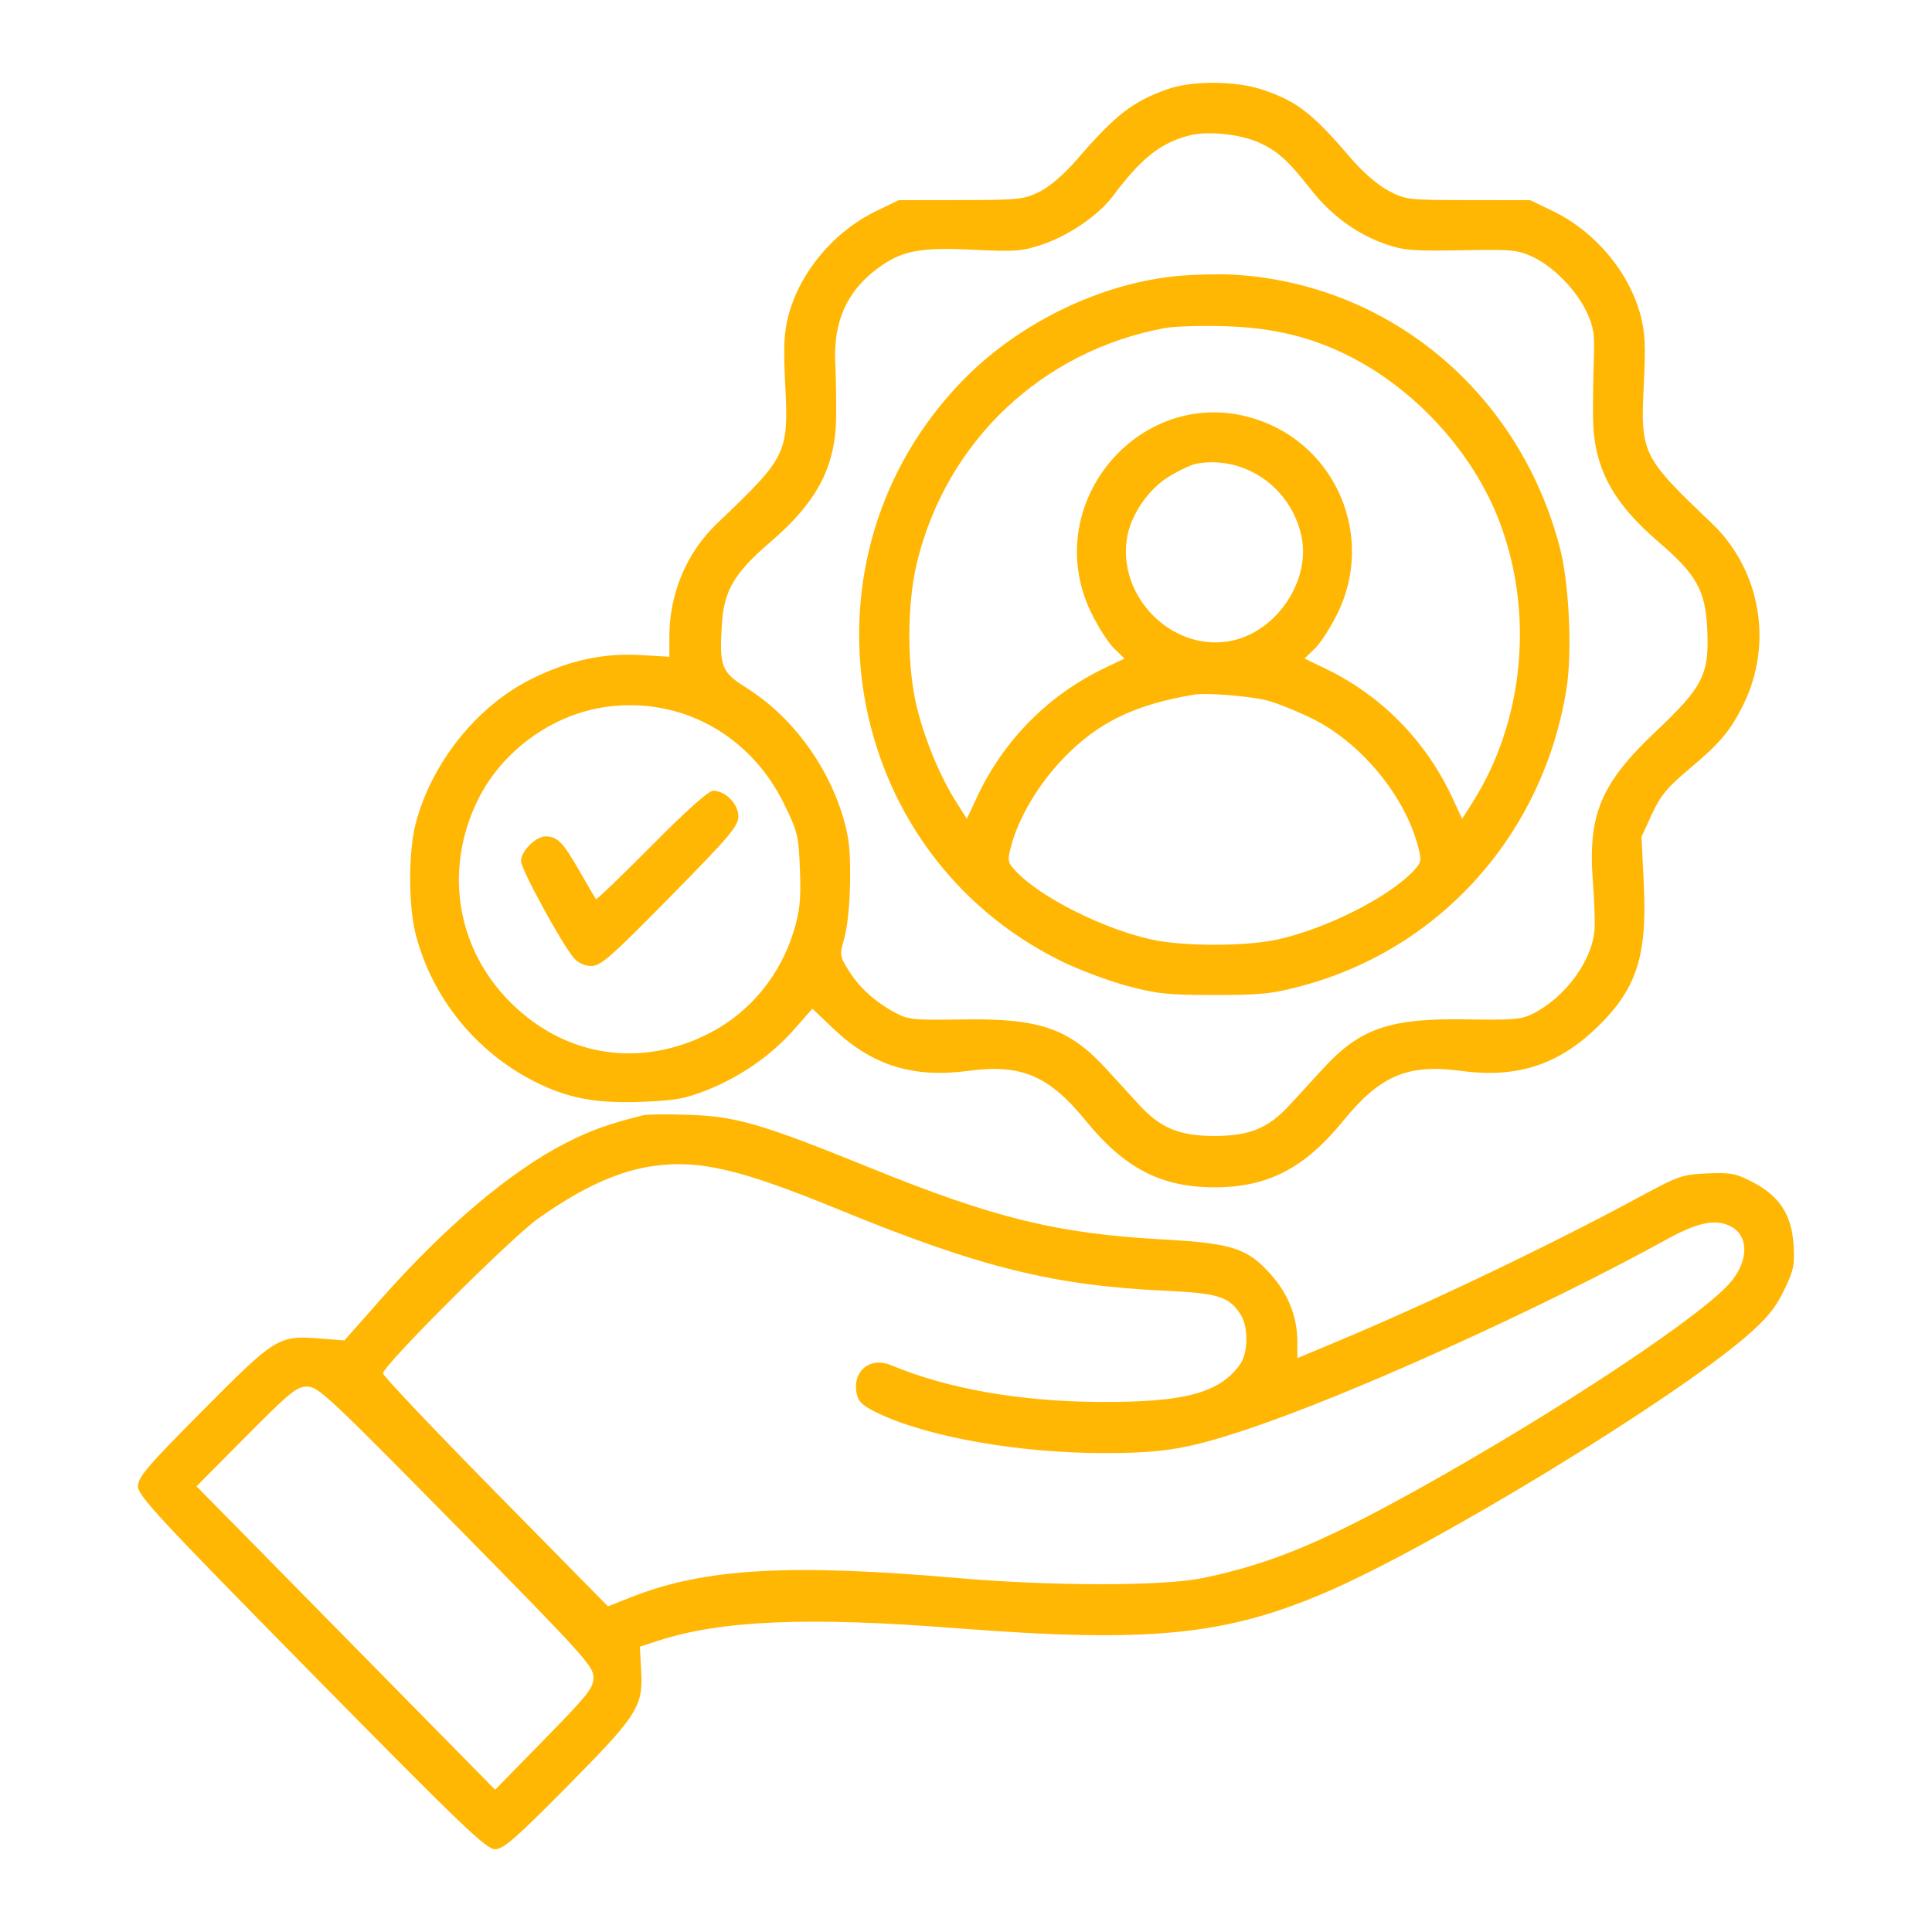
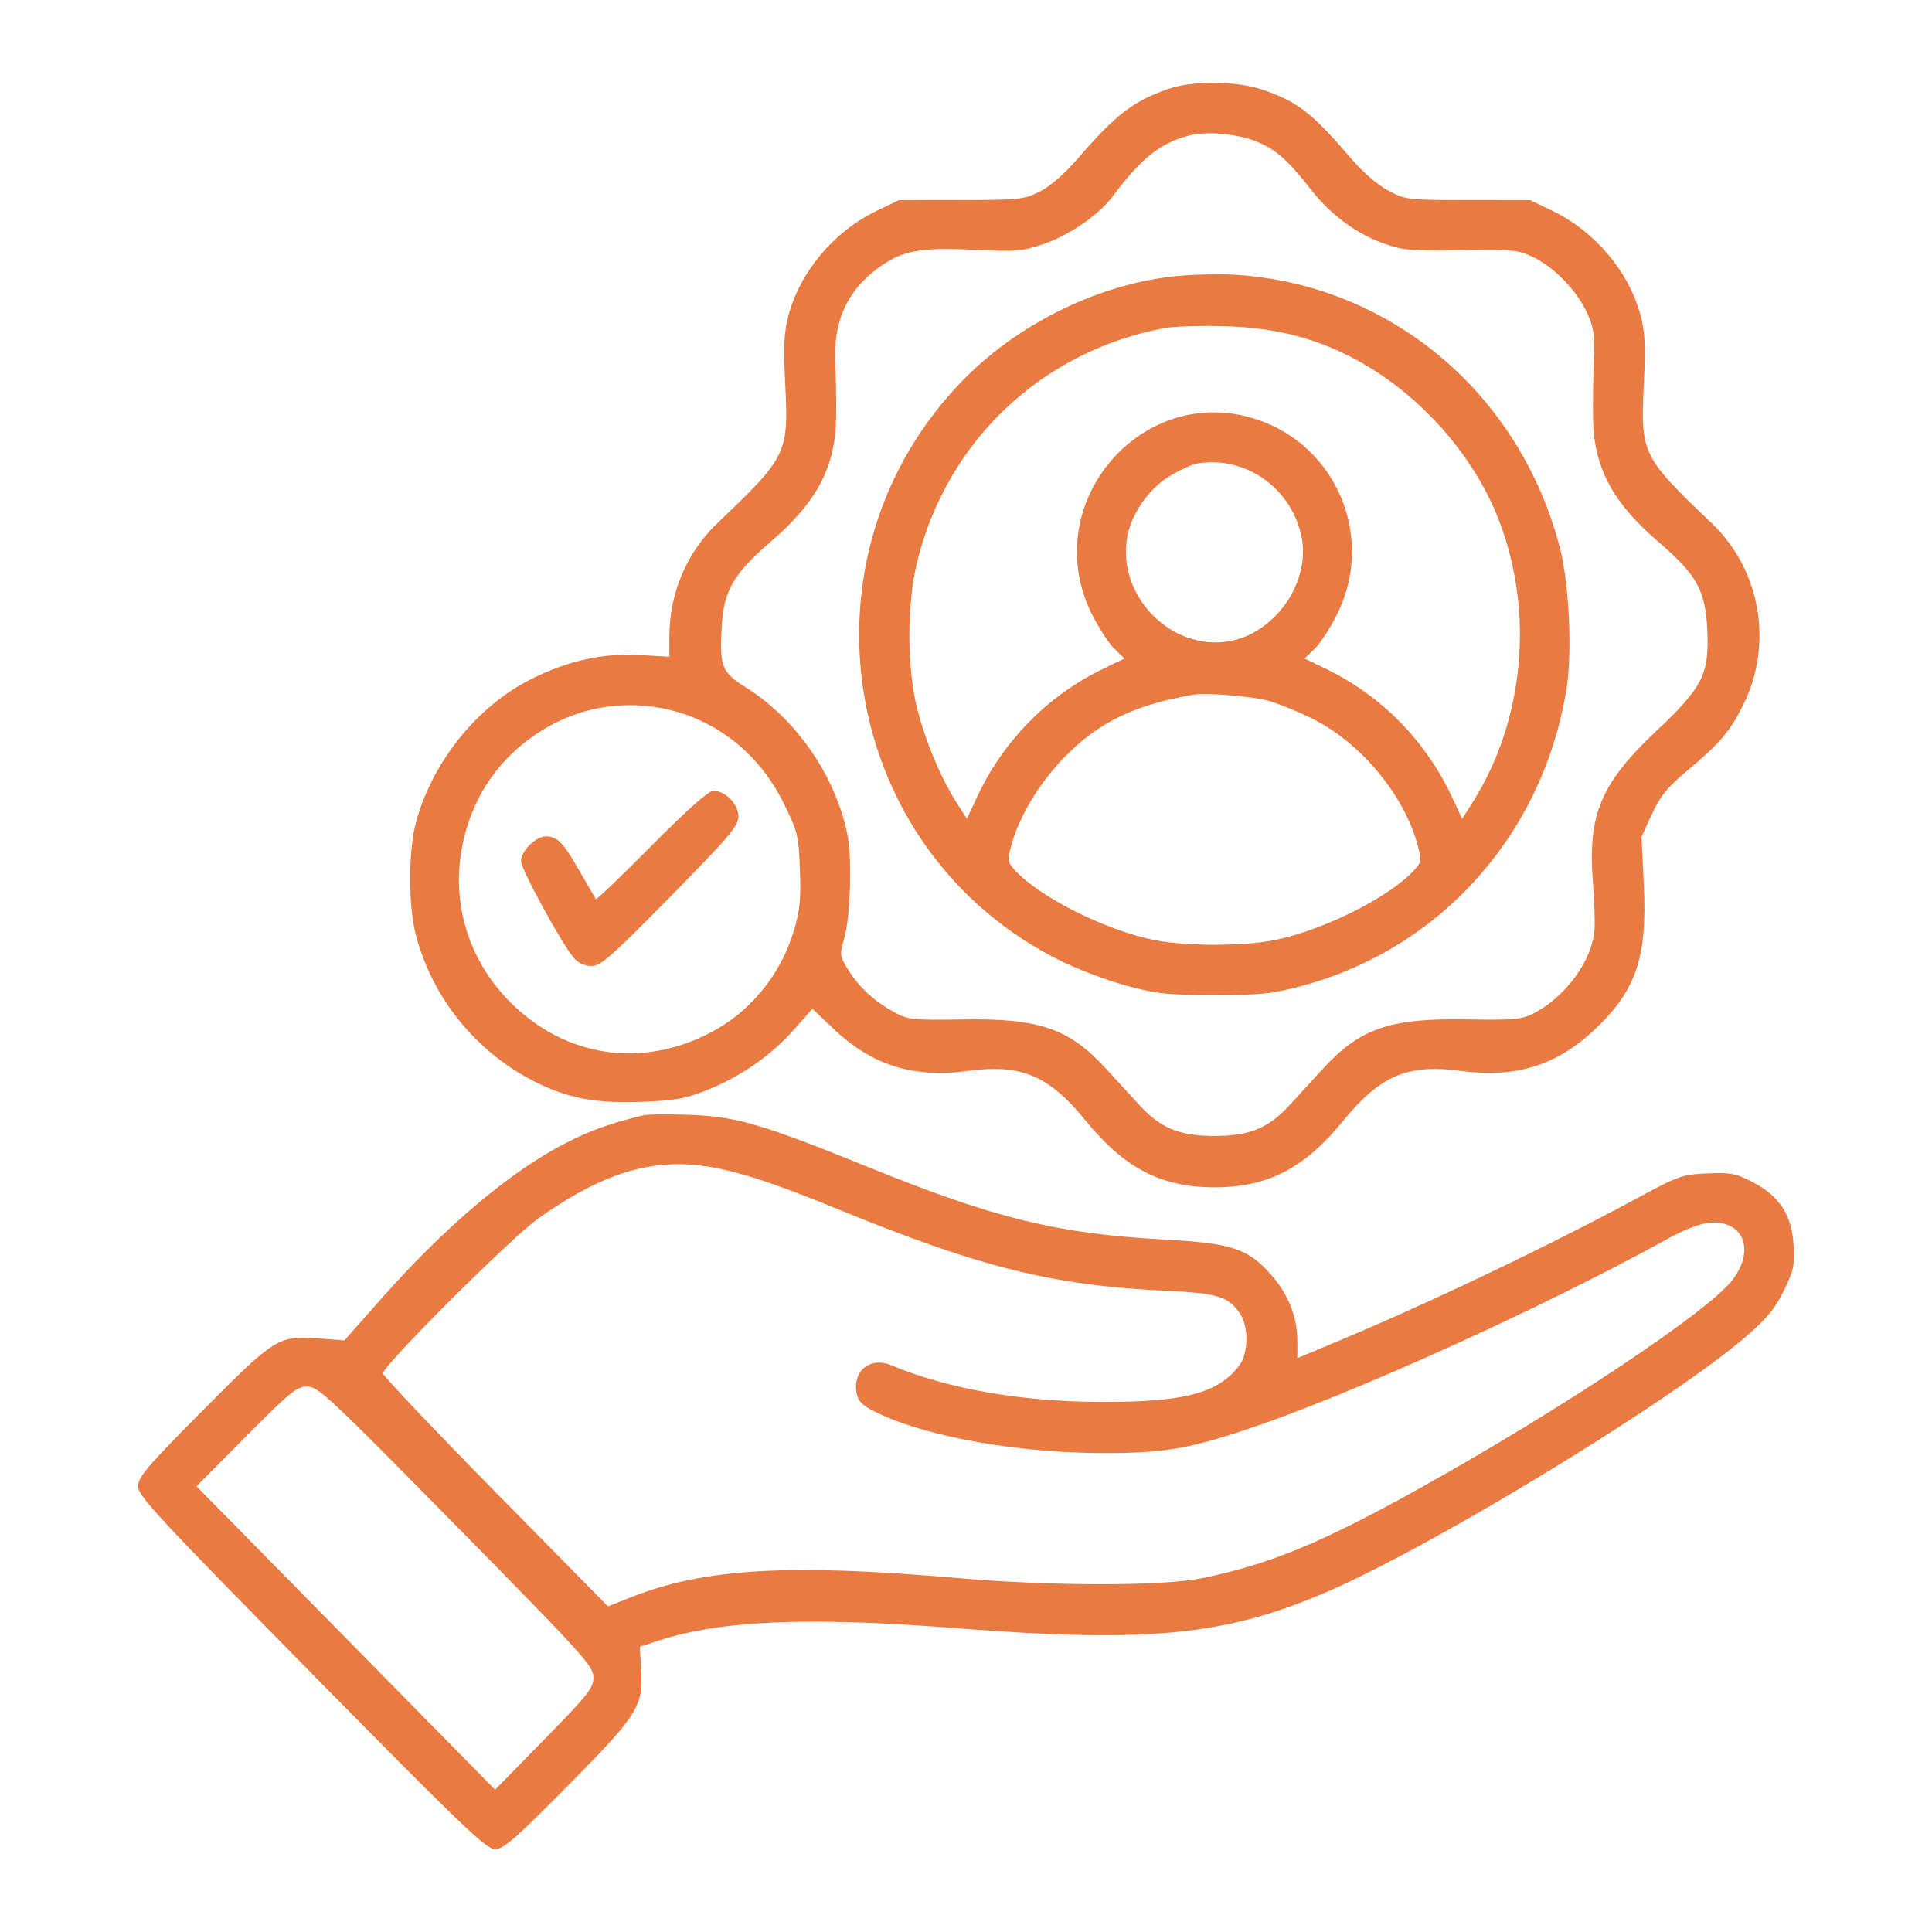
<svg xmlns="http://www.w3.org/2000/svg" width="70" height="70" viewBox="0 0 70 70" fill="none">
-   <path fill-rule="evenodd" clip-rule="evenodd" d="M42.315 3.227C41.049 3.672 40.428 4.15 39.043 5.752C38.557 6.312 38.045 6.757 37.667 6.946C37.104 7.226 36.923 7.246 34.816 7.249L32.566 7.252L31.753 7.644C30.213 8.387 28.979 9.858 28.564 11.443C28.405 12.05 28.382 12.544 28.448 13.874C28.576 16.439 28.529 16.537 25.992 18.955C24.877 20.018 24.252 21.497 24.252 23.075V23.796L23.221 23.735C21.862 23.653 20.608 23.927 19.252 24.602C17.275 25.585 15.625 27.652 15.057 29.856C14.794 30.878 14.795 32.814 15.06 33.846C15.646 36.13 17.222 38.091 19.345 39.175C20.55 39.79 21.572 39.986 23.252 39.921C24.472 39.874 24.832 39.809 25.628 39.49C26.846 39.002 27.939 38.24 28.77 37.301L29.435 36.548L30.209 37.283C31.595 38.601 33.093 39.068 35.07 38.801C37.001 38.54 38.003 38.965 39.347 40.615C40.745 42.331 42.078 43.019 44.004 43.019C45.931 43.019 47.264 42.331 48.662 40.615C50.006 38.965 51.007 38.54 52.939 38.801C54.918 39.069 56.414 38.601 57.804 37.279C59.284 35.873 59.685 34.679 59.559 32.055L59.475 30.317L59.852 29.498C60.163 28.823 60.404 28.533 61.226 27.842C62.328 26.916 62.694 26.481 63.161 25.539C64.257 23.328 63.791 20.646 62.017 18.955C59.48 16.537 59.433 16.439 59.561 13.874C59.627 12.544 59.603 12.05 59.445 11.443C59.03 9.858 57.796 8.387 56.256 7.644L55.443 7.252L53.193 7.25C50.992 7.248 50.928 7.24 50.297 6.905C49.902 6.694 49.37 6.231 48.922 5.707C47.552 4.105 47.005 3.68 45.768 3.257C44.803 2.927 43.209 2.913 42.315 3.227ZM43.096 4.907C42.053 5.173 41.347 5.732 40.324 7.102C39.807 7.793 38.74 8.528 37.781 8.852C37.031 9.105 36.801 9.123 35.254 9.048C33.304 8.953 32.658 9.082 31.78 9.738C30.68 10.559 30.19 11.663 30.262 13.153C30.288 13.679 30.303 14.567 30.295 15.126C30.27 16.921 29.598 18.194 27.913 19.638C26.609 20.756 26.232 21.393 26.155 22.609C26.058 24.144 26.137 24.351 27.025 24.908C28.645 25.923 29.948 27.648 30.525 29.539C30.76 30.31 30.812 30.756 30.801 31.888C30.793 32.701 30.709 33.565 30.6 33.955C30.415 34.615 30.418 34.632 30.749 35.164C31.137 35.785 31.692 36.289 32.426 36.688C32.902 36.946 33.087 36.965 34.878 36.936C37.667 36.89 38.738 37.26 40.086 38.734C40.475 39.159 41.014 39.747 41.283 40.04C42.05 40.876 42.738 41.158 44.004 41.158C45.271 41.158 45.958 40.876 46.725 40.04C46.995 39.747 47.533 39.159 47.922 38.734C49.272 37.258 50.355 36.885 53.139 36.934C54.809 36.963 55.131 36.936 55.534 36.732C56.721 36.133 57.699 34.795 57.774 33.666C57.793 33.386 57.766 32.615 57.714 31.951C57.523 29.524 57.999 28.386 59.992 26.504C61.708 24.884 61.935 24.434 61.857 22.794C61.791 21.394 61.468 20.815 60.095 19.638C58.407 18.191 57.736 16.917 57.718 15.126C57.712 14.567 57.725 13.624 57.748 13.03C57.782 12.109 57.744 11.858 57.493 11.316C57.122 10.515 56.29 9.662 55.53 9.306C54.992 9.053 54.776 9.033 52.943 9.067C51.188 9.1 50.85 9.072 50.193 8.842C49.163 8.483 48.239 7.808 47.513 6.886C46.671 5.815 46.287 5.467 45.61 5.163C44.926 4.856 43.761 4.737 43.096 4.907ZM42.742 9.993C39.953 10.233 36.974 11.659 34.932 13.733C28.629 20.135 30.407 30.848 38.43 34.813C39.065 35.127 40.143 35.533 40.825 35.717C41.91 36.009 42.31 36.051 44.004 36.051C45.698 36.051 46.098 36.009 47.183 35.717C52.221 34.363 55.932 30.183 56.761 24.93C56.968 23.616 56.852 21.142 56.522 19.865C55.07 14.236 50.347 10.278 44.692 9.952C44.211 9.924 43.333 9.943 42.742 9.993ZM42.212 11.885C37.762 12.706 34.296 15.979 33.227 20.369C32.849 21.922 32.855 24.226 33.242 25.717C33.552 26.913 34.072 28.15 34.647 29.061L35.032 29.669L35.398 28.882C36.352 26.834 37.971 25.192 39.995 24.22L40.742 23.86L40.365 23.493C40.157 23.291 39.785 22.712 39.539 22.206C37.604 18.229 41.389 13.815 45.547 15.201C48.435 16.164 49.808 19.456 48.47 22.206C48.223 22.712 47.852 23.291 47.644 23.493L47.266 23.86L48.014 24.22C50.038 25.192 51.657 26.834 52.61 28.882L52.977 29.669L53.361 29.061C55.23 26.102 55.595 22.181 54.31 18.852C53.363 16.396 51.309 14.137 48.917 12.919C47.522 12.209 46.128 11.871 44.379 11.819C43.52 11.794 42.544 11.823 42.212 11.885ZM43.362 16.797C43.181 16.828 42.731 17.037 42.363 17.261C41.604 17.721 40.965 18.658 40.831 19.505C40.499 21.613 42.431 23.575 44.506 23.238C46.208 22.961 47.516 21.064 47.149 19.403C46.76 17.646 45.09 16.496 43.362 16.797ZM43.254 25.169C41.126 25.529 39.814 26.162 38.577 27.424C37.655 28.365 36.908 29.61 36.632 30.664C36.498 31.175 36.509 31.242 36.776 31.534C37.662 32.498 39.984 33.669 41.763 34.049C42.895 34.291 45.114 34.291 46.245 34.049C48.025 33.669 50.346 32.498 51.233 31.534C51.5 31.242 51.511 31.175 51.377 30.664C50.889 28.803 49.276 26.871 47.492 26.01C46.915 25.732 46.189 25.444 45.88 25.371C45.205 25.212 43.69 25.095 43.254 25.169ZM22.002 25.606C19.992 25.871 18.122 27.246 17.259 29.094C16.077 31.622 16.579 34.451 18.55 36.373C20.534 38.308 23.243 38.706 25.722 37.425C27.181 36.671 28.285 35.324 28.768 33.707C28.982 32.992 29.022 32.584 28.983 31.518C28.938 30.279 28.906 30.148 28.408 29.128C27.189 26.629 24.685 25.252 22.002 25.606ZM23.607 30.642C22.521 31.738 21.614 32.609 21.591 32.578C21.568 32.548 21.304 32.094 21.003 31.57C20.398 30.515 20.2 30.311 19.777 30.305C19.415 30.3 18.877 30.836 18.877 31.201C18.877 31.494 20.37 34.23 20.795 34.713C20.952 34.893 21.189 34.999 21.431 34.999C21.766 34.999 22.143 34.667 24.285 32.49C26.453 30.286 26.752 29.932 26.752 29.578C26.752 29.129 26.28 28.65 25.838 28.65C25.675 28.65 24.864 29.374 23.607 30.642ZM23.314 40.407C22.091 40.706 21.413 40.948 20.499 41.414C18.517 42.424 16.14 44.429 13.829 47.04L12.478 48.566L11.572 48.496C10.089 48.382 9.985 48.446 7.344 51.106C5.326 53.138 5 53.521 5 53.853C5 54.193 5.746 54.996 11.282 60.619C16.72 66.142 17.614 67 17.932 67C18.239 67 18.655 66.639 20.529 64.747C23.106 62.144 23.304 61.835 23.231 60.532L23.183 59.663L23.874 59.439C26.13 58.707 29.28 58.575 34.594 58.989C41.649 59.538 44.416 59.266 48.13 57.654C52.012 55.969 60.623 50.716 63.277 48.413C64.026 47.763 64.323 47.401 64.636 46.755C64.991 46.024 65.03 45.835 64.984 45.102C64.916 44.016 64.474 43.336 63.506 42.832C62.897 42.515 62.71 42.479 61.861 42.515C60.959 42.553 60.817 42.602 59.423 43.356C56.173 45.113 51.847 47.182 48.474 48.594L47.005 49.208V48.603C47.005 47.72 46.681 46.895 46.059 46.192C45.205 45.227 44.657 45.047 42.136 44.908C38.3 44.696 36.039 44.143 31.514 42.307C27.591 40.715 26.674 40.448 24.94 40.391C24.183 40.366 23.452 40.373 23.314 40.407ZM23.751 42.236C22.453 42.403 21.121 43.002 19.502 44.147C18.529 44.834 13.876 49.477 13.876 49.76C13.876 49.847 15.71 51.782 17.951 54.06L22.027 58.201L22.921 57.849C25.528 56.824 28.628 56.646 34.701 57.176C38.087 57.471 42.126 57.473 43.551 57.181C45.983 56.683 47.873 55.905 51.356 53.969C56.516 51.1 61.865 47.544 62.762 46.386C63.398 45.565 63.336 44.693 62.619 44.391C62.091 44.169 61.455 44.316 60.382 44.908C55.844 47.409 48.938 50.535 45.192 51.783C43.026 52.504 42.14 52.651 39.962 52.648C36.947 52.644 33.733 52.086 31.914 51.25C31.308 50.971 31.119 50.817 31.052 50.547C30.845 49.71 31.501 49.135 32.289 49.465C34.32 50.314 36.936 50.777 39.816 50.795C42.897 50.814 44.169 50.479 44.919 49.45C45.228 49.027 45.242 48.081 44.946 47.623C44.532 46.981 44.133 46.855 42.254 46.768C38.151 46.578 35.504 45.92 30.371 43.816C26.864 42.378 25.384 42.025 23.751 42.236ZM8.914 52.044L7.12 53.851L12.53 59.348L17.939 64.845L19.72 63.025C21.315 61.395 21.502 61.159 21.502 60.771C21.502 60.369 21.136 59.965 16.531 55.287C11.931 50.614 11.528 50.238 11.134 50.238C10.753 50.238 10.517 50.43 8.914 52.044Z" fill="#FFB703" />
+   <path fill-rule="evenodd" clip-rule="evenodd" d="M42.315 3.227C41.049 3.672 40.428 4.15 39.043 5.752C38.557 6.312 38.045 6.757 37.667 6.946C37.104 7.226 36.923 7.246 34.816 7.249L32.566 7.252L31.753 7.644C30.213 8.387 28.979 9.858 28.564 11.443C28.405 12.05 28.382 12.544 28.448 13.874C28.576 16.439 28.529 16.537 25.992 18.955C24.877 20.018 24.252 21.497 24.252 23.075V23.796L23.221 23.735C21.862 23.653 20.608 23.927 19.252 24.602C17.275 25.585 15.625 27.652 15.057 29.856C14.794 30.878 14.795 32.814 15.06 33.846C15.646 36.13 17.222 38.091 19.345 39.175C20.55 39.79 21.572 39.986 23.252 39.921C24.472 39.874 24.832 39.809 25.628 39.49C26.846 39.002 27.939 38.24 28.77 37.301L29.435 36.548L30.209 37.283C31.595 38.601 33.093 39.068 35.07 38.801C37.001 38.54 38.003 38.965 39.347 40.615C40.745 42.331 42.078 43.019 44.004 43.019C45.931 43.019 47.264 42.331 48.662 40.615C50.006 38.965 51.007 38.54 52.939 38.801C54.918 39.069 56.414 38.601 57.804 37.279C59.284 35.873 59.685 34.679 59.559 32.055L59.475 30.317L59.852 29.498C60.163 28.823 60.404 28.533 61.226 27.842C62.328 26.916 62.694 26.481 63.161 25.539C64.257 23.328 63.791 20.646 62.017 18.955C59.48 16.537 59.433 16.439 59.561 13.874C59.627 12.544 59.603 12.05 59.445 11.443C59.03 9.858 57.796 8.387 56.256 7.644L55.443 7.252L53.193 7.25C50.992 7.248 50.928 7.24 50.297 6.905C49.902 6.694 49.37 6.231 48.922 5.707C47.552 4.105 47.005 3.68 45.768 3.257C44.803 2.927 43.209 2.913 42.315 3.227ZM43.096 4.907C42.053 5.173 41.347 5.732 40.324 7.102C39.807 7.793 38.74 8.528 37.781 8.852C37.031 9.105 36.801 9.123 35.254 9.048C33.304 8.953 32.658 9.082 31.78 9.738C30.68 10.559 30.19 11.663 30.262 13.153C30.288 13.679 30.303 14.567 30.295 15.126C30.27 16.921 29.598 18.194 27.913 19.638C26.609 20.756 26.232 21.393 26.155 22.609C26.058 24.144 26.137 24.351 27.025 24.908C28.645 25.923 29.948 27.648 30.525 29.539C30.76 30.31 30.812 30.756 30.801 31.888C30.793 32.701 30.709 33.565 30.6 33.955C30.415 34.615 30.418 34.632 30.749 35.164C31.137 35.785 31.692 36.289 32.426 36.688C32.902 36.946 33.087 36.965 34.878 36.936C37.667 36.89 38.738 37.26 40.086 38.734C40.475 39.159 41.014 39.747 41.283 40.04C42.05 40.876 42.738 41.158 44.004 41.158C45.271 41.158 45.958 40.876 46.725 40.04C46.995 39.747 47.533 39.159 47.922 38.734C49.272 37.258 50.355 36.885 53.139 36.934C54.809 36.963 55.131 36.936 55.534 36.732C56.721 36.133 57.699 34.795 57.774 33.666C57.793 33.386 57.766 32.615 57.714 31.951C57.523 29.524 57.999 28.386 59.992 26.504C61.708 24.884 61.935 24.434 61.857 22.794C61.791 21.394 61.468 20.815 60.095 19.638C58.407 18.191 57.736 16.917 57.718 15.126C57.712 14.567 57.725 13.624 57.748 13.03C57.782 12.109 57.744 11.858 57.493 11.316C57.122 10.515 56.29 9.662 55.53 9.306C54.992 9.053 54.776 9.033 52.943 9.067C51.188 9.1 50.85 9.072 50.193 8.842C49.163 8.483 48.239 7.808 47.513 6.886C46.671 5.815 46.287 5.467 45.61 5.163C44.926 4.856 43.761 4.737 43.096 4.907ZM42.742 9.993C39.953 10.233 36.974 11.659 34.932 13.733C28.629 20.135 30.407 30.848 38.43 34.813C39.065 35.127 40.143 35.533 40.825 35.717C41.91 36.009 42.31 36.051 44.004 36.051C45.698 36.051 46.098 36.009 47.183 35.717C52.221 34.363 55.932 30.183 56.761 24.93C56.968 23.616 56.852 21.142 56.522 19.865C55.07 14.236 50.347 10.278 44.692 9.952C44.211 9.924 43.333 9.943 42.742 9.993ZM42.212 11.885C37.762 12.706 34.296 15.979 33.227 20.369C32.849 21.922 32.855 24.226 33.242 25.717C33.552 26.913 34.072 28.15 34.647 29.061L35.032 29.669L35.398 28.882C36.352 26.834 37.971 25.192 39.995 24.22L40.742 23.86L40.365 23.493C40.157 23.291 39.785 22.712 39.539 22.206C37.604 18.229 41.389 13.815 45.547 15.201C48.435 16.164 49.808 19.456 48.47 22.206C48.223 22.712 47.852 23.291 47.644 23.493L47.266 23.86L48.014 24.22C50.038 25.192 51.657 26.834 52.61 28.882L52.977 29.669L53.361 29.061C55.23 26.102 55.595 22.181 54.31 18.852C53.363 16.396 51.309 14.137 48.917 12.919C47.522 12.209 46.128 11.871 44.379 11.819C43.52 11.794 42.544 11.823 42.212 11.885ZM43.362 16.797C43.181 16.828 42.731 17.037 42.363 17.261C41.604 17.721 40.965 18.658 40.831 19.505C40.499 21.613 42.431 23.575 44.506 23.238C46.208 22.961 47.516 21.064 47.149 19.403C46.76 17.646 45.09 16.496 43.362 16.797ZM43.254 25.169C41.126 25.529 39.814 26.162 38.577 27.424C37.655 28.365 36.908 29.61 36.632 30.664C36.498 31.175 36.509 31.242 36.776 31.534C37.662 32.498 39.984 33.669 41.763 34.049C42.895 34.291 45.114 34.291 46.245 34.049C48.025 33.669 50.346 32.498 51.233 31.534C51.5 31.242 51.511 31.175 51.377 30.664C50.889 28.803 49.276 26.871 47.492 26.01C46.915 25.732 46.189 25.444 45.88 25.371C45.205 25.212 43.69 25.095 43.254 25.169ZM22.002 25.606C19.992 25.871 18.122 27.246 17.259 29.094C16.077 31.622 16.579 34.451 18.55 36.373C20.534 38.308 23.243 38.706 25.722 37.425C27.181 36.671 28.285 35.324 28.768 33.707C28.982 32.992 29.022 32.584 28.983 31.518C28.938 30.279 28.906 30.148 28.408 29.128C27.189 26.629 24.685 25.252 22.002 25.606ZM23.607 30.642C22.521 31.738 21.614 32.609 21.591 32.578C21.568 32.548 21.304 32.094 21.003 31.57C20.398 30.515 20.2 30.311 19.777 30.305C19.415 30.3 18.877 30.836 18.877 31.201C18.877 31.494 20.37 34.23 20.795 34.713C20.952 34.893 21.189 34.999 21.431 34.999C21.766 34.999 22.143 34.667 24.285 32.49C26.453 30.286 26.752 29.932 26.752 29.578C26.752 29.129 26.28 28.65 25.838 28.65C25.675 28.65 24.864 29.374 23.607 30.642ZM23.314 40.407C22.091 40.706 21.413 40.948 20.499 41.414C18.517 42.424 16.14 44.429 13.829 47.04L12.478 48.566L11.572 48.496C10.089 48.382 9.985 48.446 7.344 51.106C5.326 53.138 5 53.521 5 53.853C5 54.193 5.746 54.996 11.282 60.619C16.72 66.142 17.614 67 17.932 67C18.239 67 18.655 66.639 20.529 64.747C23.106 62.144 23.304 61.835 23.231 60.532L23.183 59.663L23.874 59.439C26.13 58.707 29.28 58.575 34.594 58.989C41.649 59.538 44.416 59.266 48.13 57.654C52.012 55.969 60.623 50.716 63.277 48.413C64.026 47.763 64.323 47.401 64.636 46.755C64.991 46.024 65.03 45.835 64.984 45.102C64.916 44.016 64.474 43.336 63.506 42.832C62.897 42.515 62.71 42.479 61.861 42.515C60.959 42.553 60.817 42.602 59.423 43.356C56.173 45.113 51.847 47.182 48.474 48.594L47.005 49.208V48.603C47.005 47.72 46.681 46.895 46.059 46.192C45.205 45.227 44.657 45.047 42.136 44.908C38.3 44.696 36.039 44.143 31.514 42.307C27.591 40.715 26.674 40.448 24.94 40.391C24.183 40.366 23.452 40.373 23.314 40.407ZM23.751 42.236C22.453 42.403 21.121 43.002 19.502 44.147C18.529 44.834 13.876 49.477 13.876 49.76C13.876 49.847 15.71 51.782 17.951 54.06L22.027 58.201L22.921 57.849C25.528 56.824 28.628 56.646 34.701 57.176C38.087 57.471 42.126 57.473 43.551 57.181C45.983 56.683 47.873 55.905 51.356 53.969C56.516 51.1 61.865 47.544 62.762 46.386C63.398 45.565 63.336 44.693 62.619 44.391C62.091 44.169 61.455 44.316 60.382 44.908C55.844 47.409 48.938 50.535 45.192 51.783C43.026 52.504 42.14 52.651 39.962 52.648C36.947 52.644 33.733 52.086 31.914 51.25C31.308 50.971 31.119 50.817 31.052 50.547C30.845 49.71 31.501 49.135 32.289 49.465C34.32 50.314 36.936 50.777 39.816 50.795C42.897 50.814 44.169 50.479 44.919 49.45C45.228 49.027 45.242 48.081 44.946 47.623C44.532 46.981 44.133 46.855 42.254 46.768C38.151 46.578 35.504 45.92 30.371 43.816C26.864 42.378 25.384 42.025 23.751 42.236ZM8.914 52.044L7.12 53.851L12.53 59.348L17.939 64.845L19.72 63.025C21.315 61.395 21.502 61.159 21.502 60.771C21.502 60.369 21.136 59.965 16.531 55.287C11.931 50.614 11.528 50.238 11.134 50.238C10.753 50.238 10.517 50.43 8.914 52.044Z" fill=" #E87A42" />
</svg>
